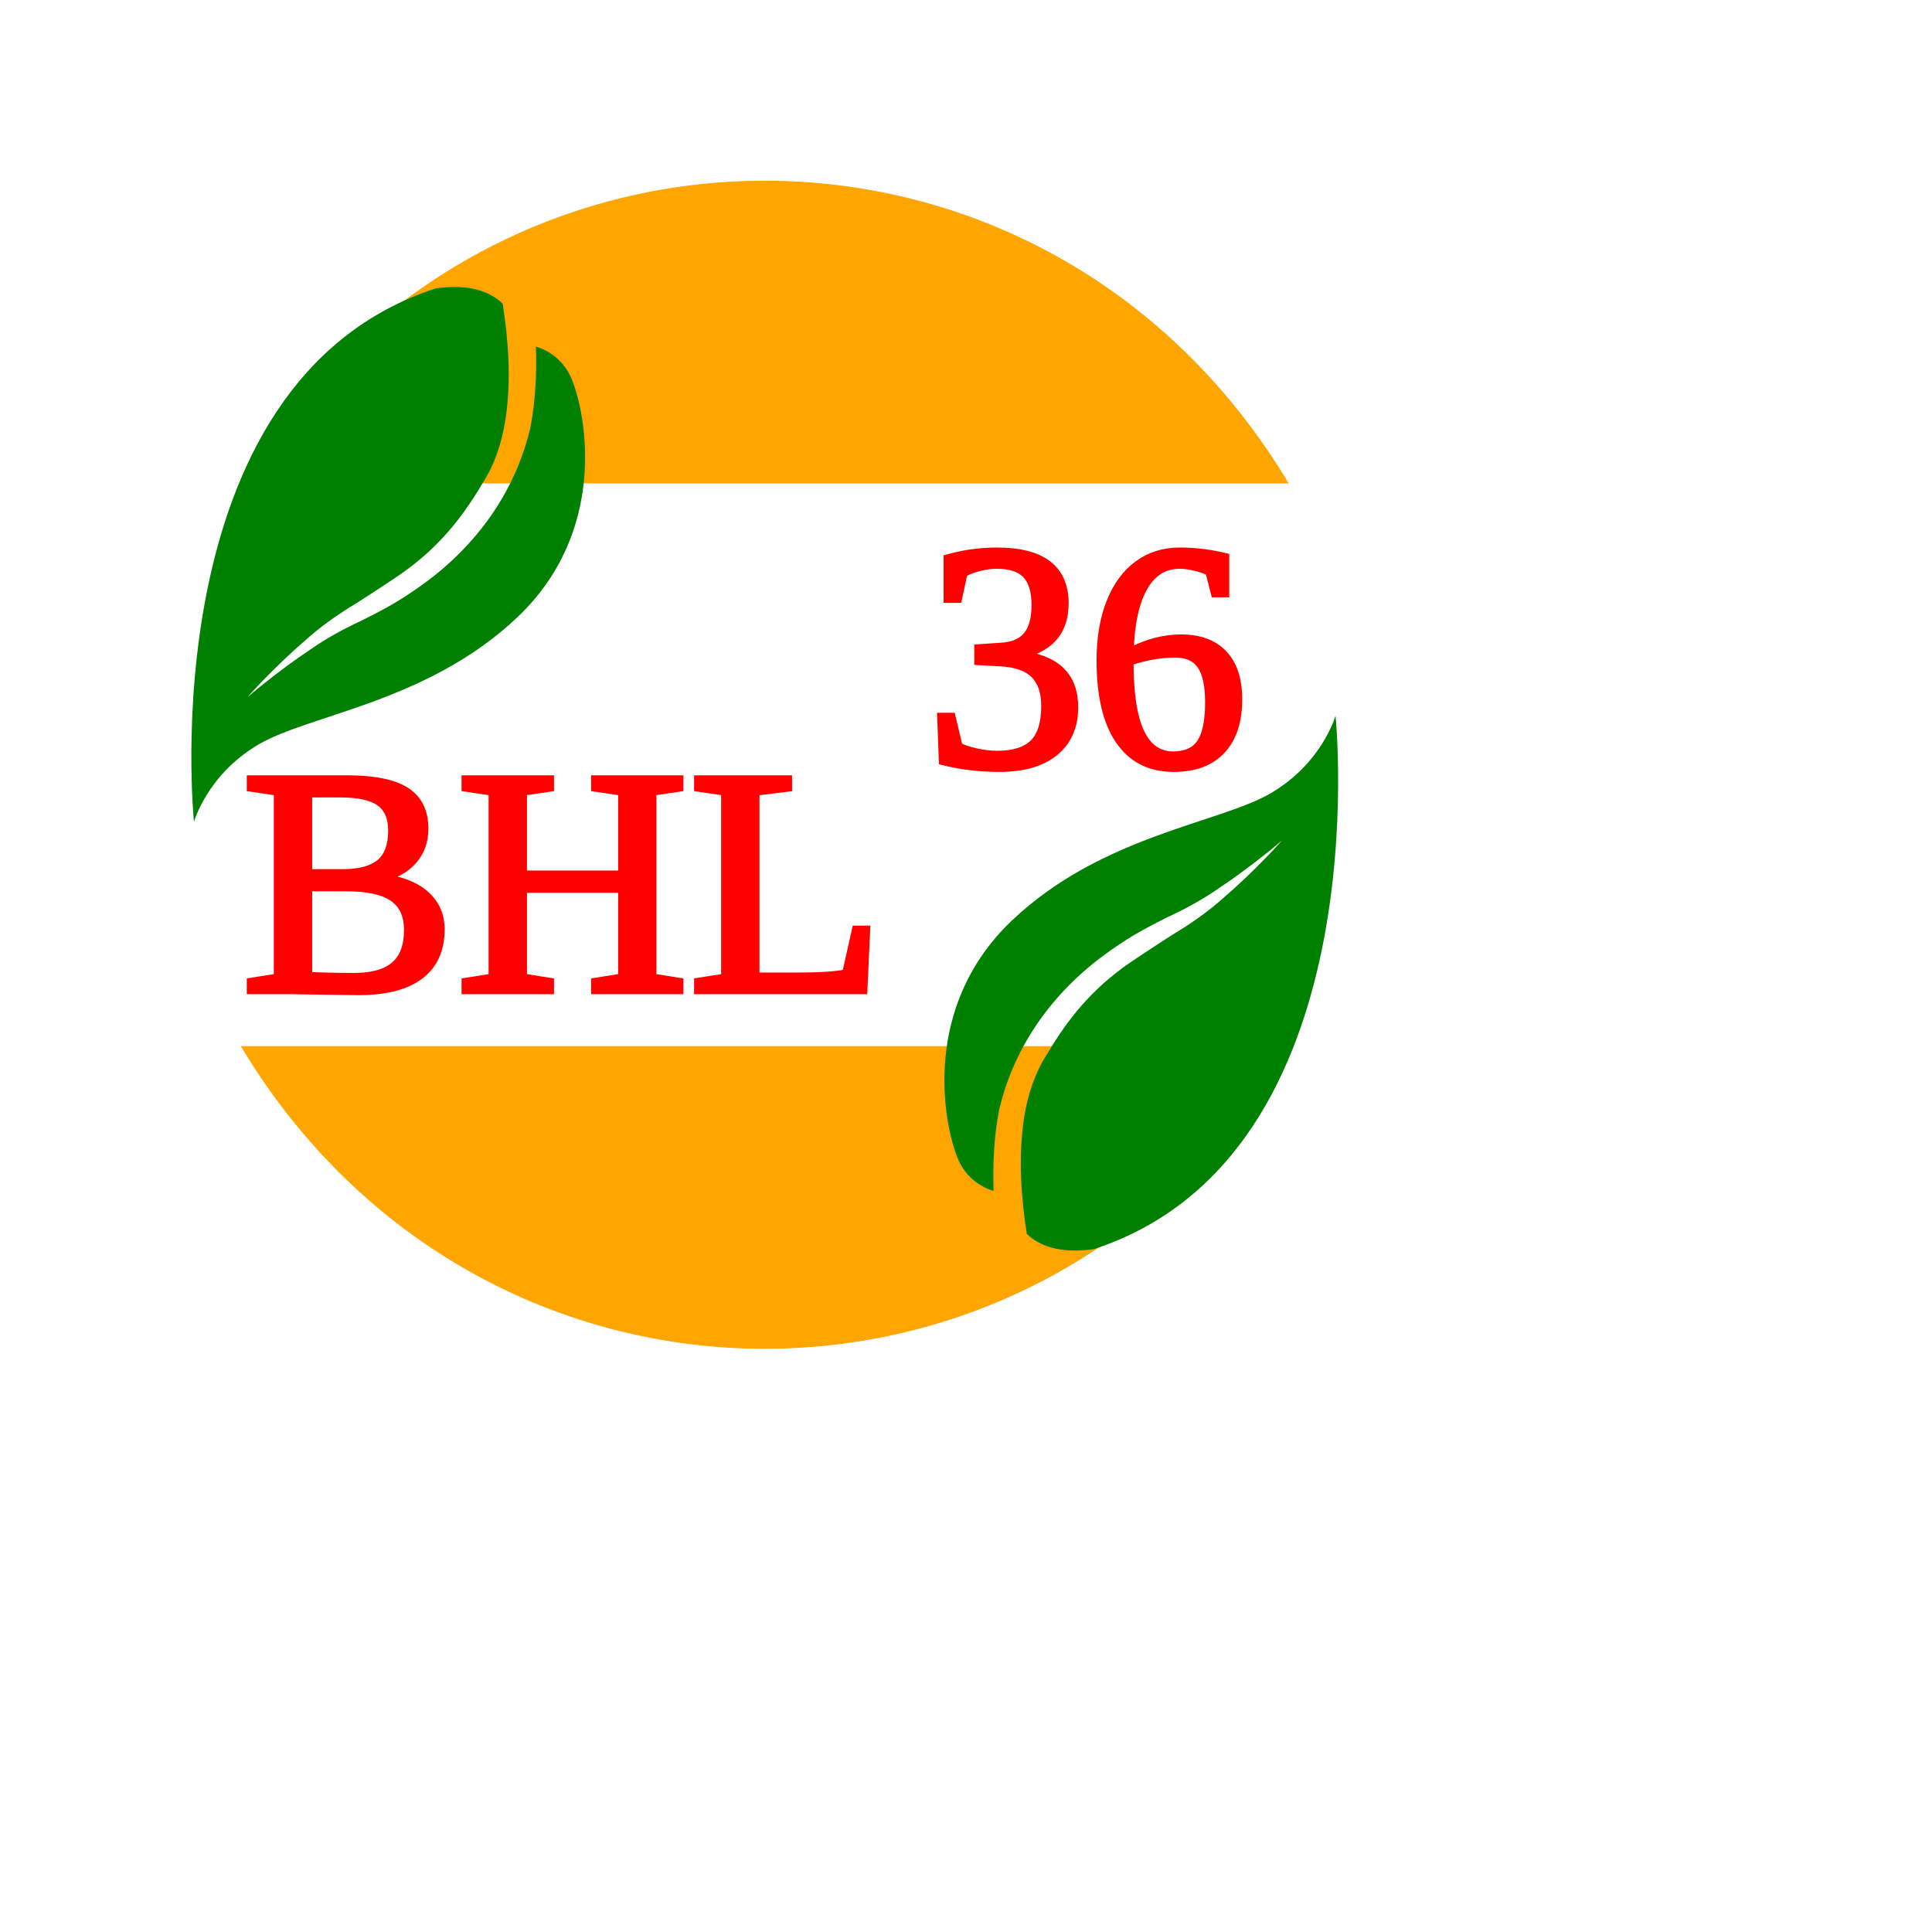
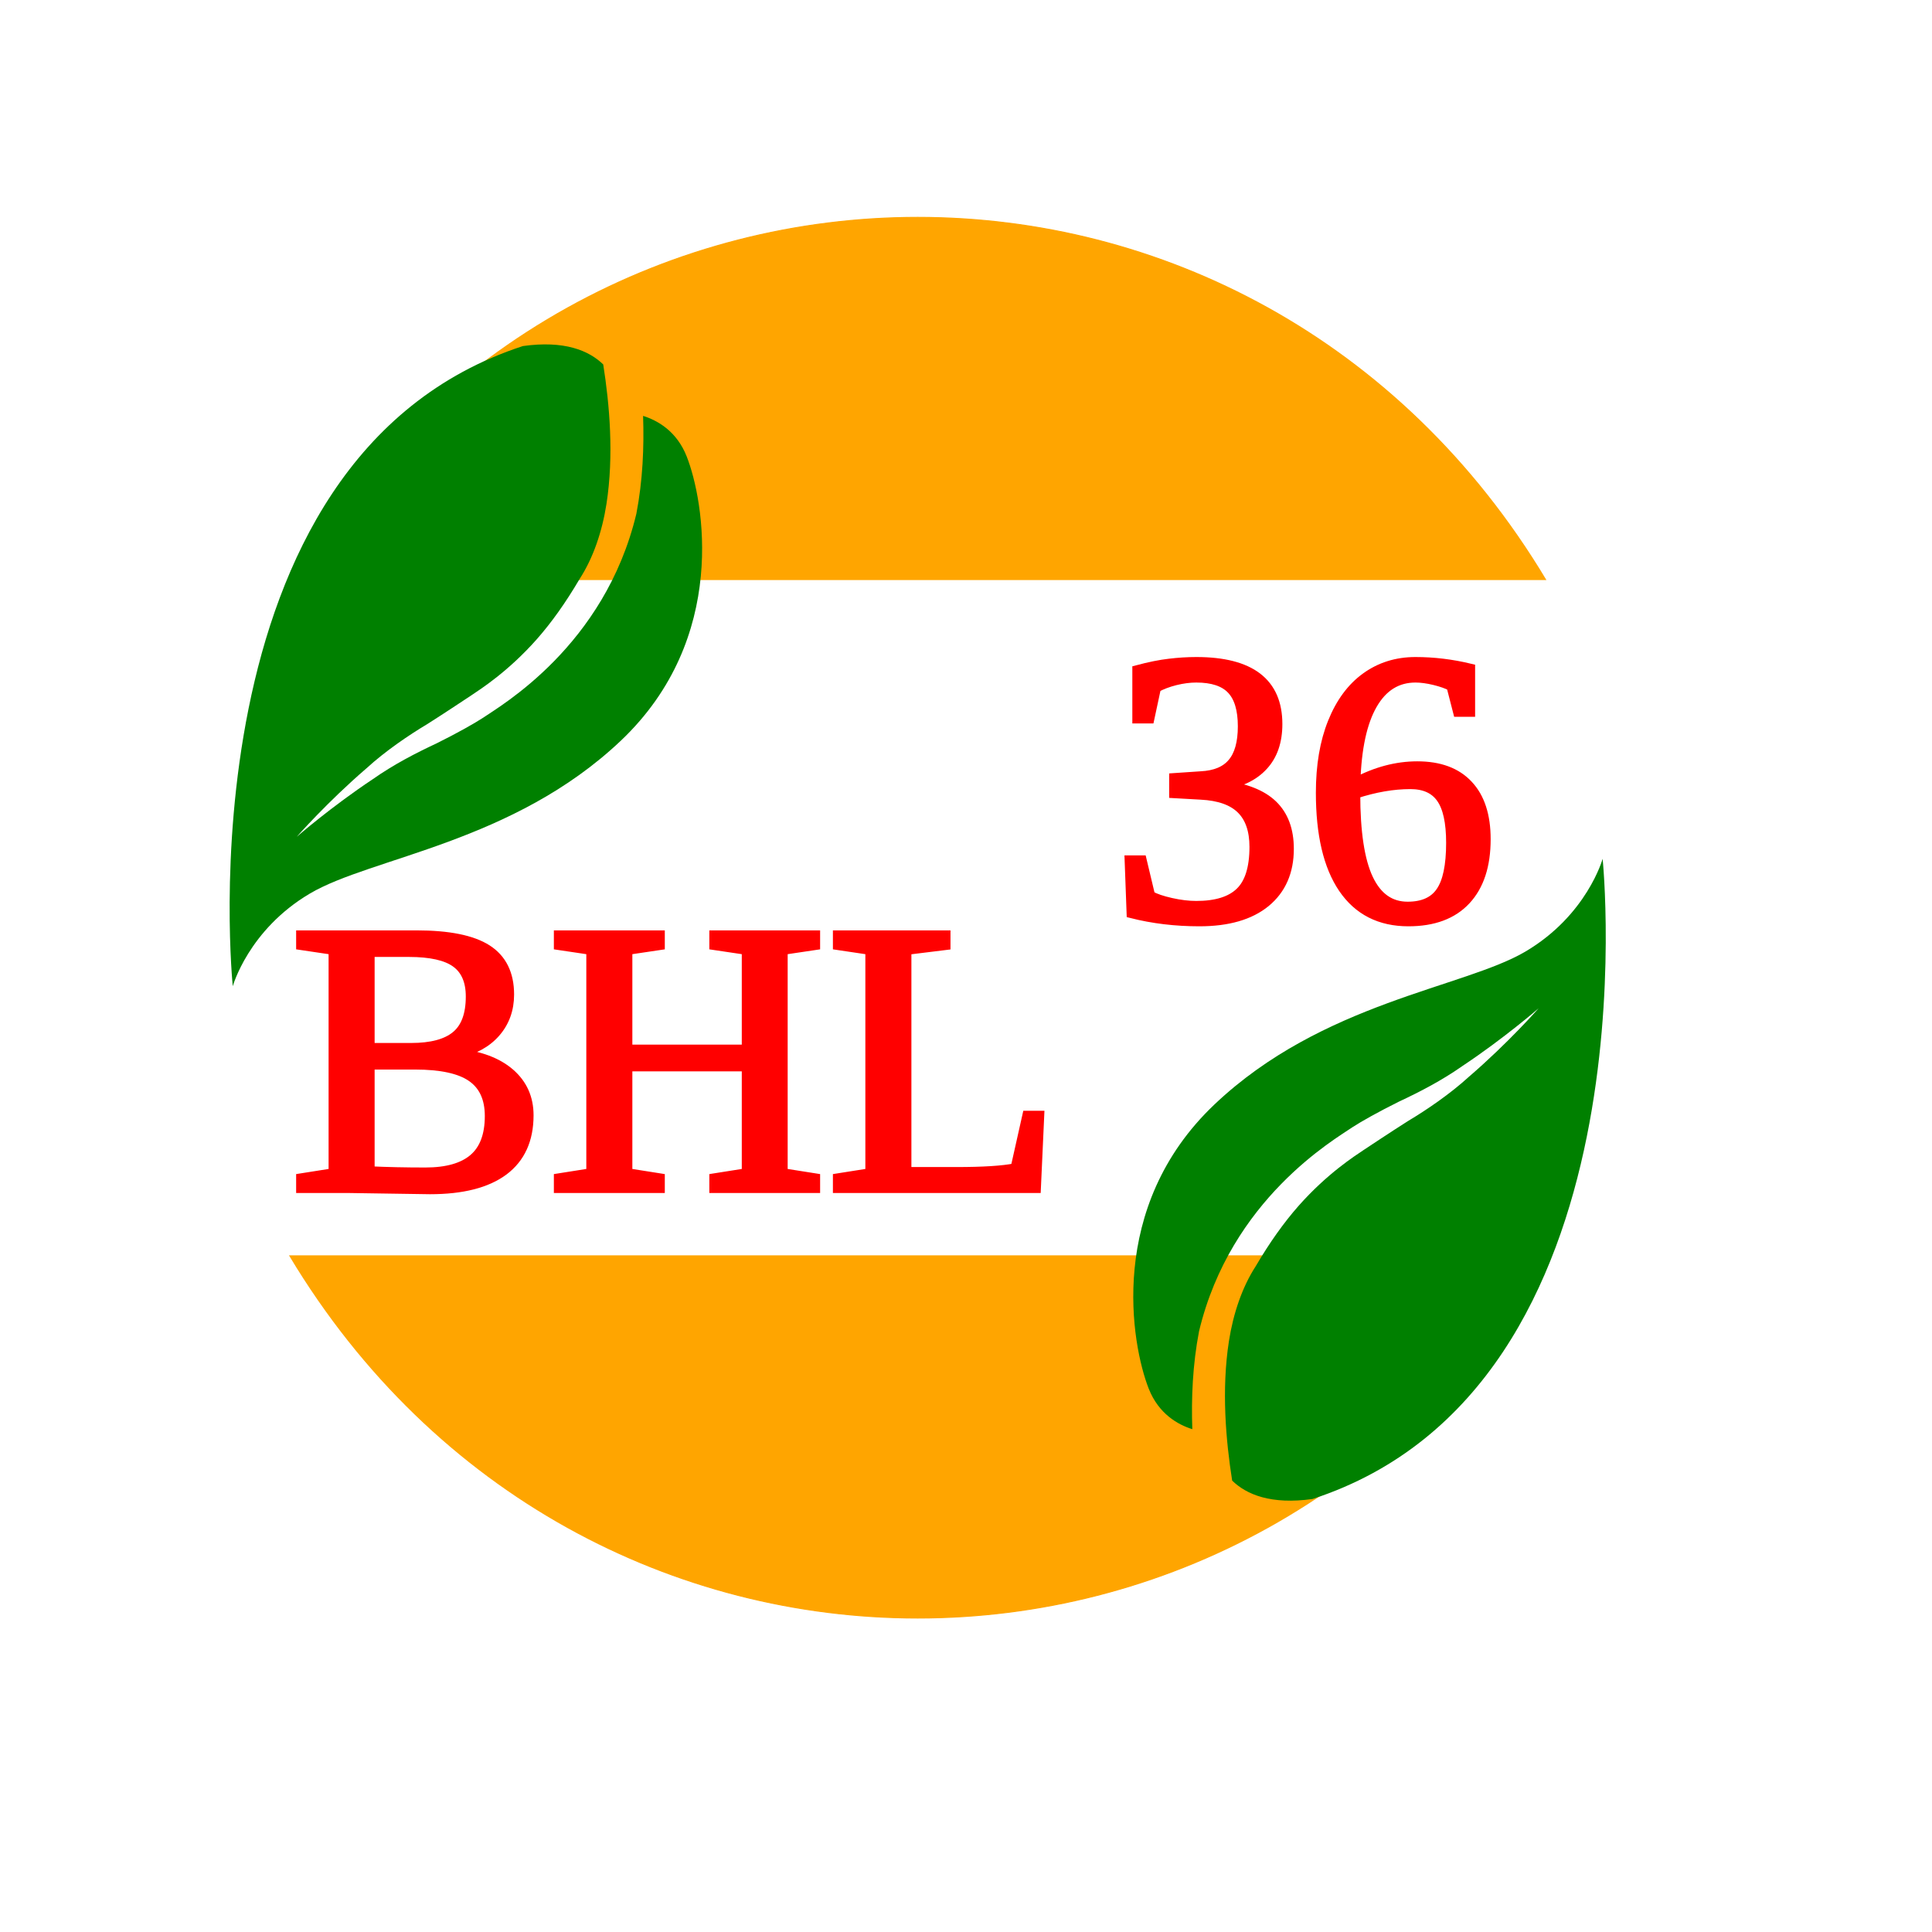
- <svg xmlns="http://www.w3.org/2000/svg" version="1.1" width="240" height="240" desc="Created by KTab - Version 1.1.2">
+ <svg xmlns="http://www.w3.org/2000/svg" version="1.1" width="200" height="200" desc="Created by KTab - Version 1.1.2">
  <g transform="scale(1)">
    <path d="M 30 60 C 60 10 130 10 160 60 Z" stroke="orange" stroke-width="0.1" fill="orange" />
  </g>
  <g transform="scale(1)">
    <path d="M 30 130 C 60 180 130 180 160 130 Z" stroke="orange" stroke-width="0.1" fill="orange" />
  </g>
  <g transform="translate(109,101) scale(1.5) rotate(-12)">
    <path fill="green" d="M 10.011,39.053 C 7.132,38.849 5.626,37.811 4.853,36.659 C 5.002,33.855 5.431,30.363 6.637,27.194 C 7.329,25.379 8.311,23.736 9.515,22.528 C 10.831,21.089 12.048,19.981 13.273,19.068 C 15.693,17.276 17.815,16.495 18.487,16.221 C 19.166,15.958 20.385,15.466 21.859,14.917 C 23.328,14.414 25.108,13.686 26.627,12.795 C 29.742,11.092 32.323,9.17 32.319,9.17 C 32.324,9.17 29.564,10.7 26.357,11.97 C 24.739,12.66 23.086,13.113 21.542,13.47 C 20.024,13.861 18.741,14.259 18.035,14.532 C 16.714,15.083 8.801,17.615 4.76,26.103 C 3.845,28.271 3.272,30.514 2.901,32.615 C 1.987,32.099 0.85,31.101 0.54,29.254 C 0,26.036 0.3,16.379 9.051,11.015 C 17.803,5.651 27.574,6.723 32.249,5.15 C 36.925,3.577 38.783,0 38.783,0 C 38.783,0 34.887,36.407 10.011,39.053 z" />
  </g>
  <g transform="translate(81,90) scale(1.5) rotate(168)">
    <path fill="green" d="M 10.011,39.053 C 7.132,38.849 5.626,37.811 4.853,36.659 C 5.002,33.855 5.431,30.363 6.637,27.194 C 7.329,25.379 8.311,23.736 9.515,22.528 C 10.831,21.089 12.048,19.981 13.273,19.068 C 15.693,17.276 17.815,16.495 18.487,16.221 C 19.166,15.958 20.385,15.466 21.859,14.917 C 23.328,14.414 25.108,13.686 26.627,12.795 C 29.742,11.092 32.323,9.17 32.319,9.17 C 32.324,9.17 29.564,10.7 26.357,11.97 C 24.739,12.66 23.086,13.113 21.542,13.47 C 20.024,13.861 18.741,14.259 18.035,14.532 C 16.714,15.083 8.801,17.615 4.76,26.103 C 3.845,28.271 3.272,30.514 2.901,32.615 C 1.987,32.099 0.85,31.101 0.54,29.254 C 0,26.036 0.3,16.379 9.051,11.015 C 17.803,5.651 27.574,6.723 32.249,5.15 C 36.925,3.577 38.783,0 38.783,0 C 38.783,0 34.887,36.407 10.011,39.053 z" />
  </g>
  <g transform="scale(1)">
    <text x="30" y="123" fill="red" stroke="red" font-size="40">BHL</text>
  </g>
  <g transform="scale(1)">
    <text x="115" y="95" fill="red" stroke="red" font-size="40">36</text>
  </g>
</svg>
